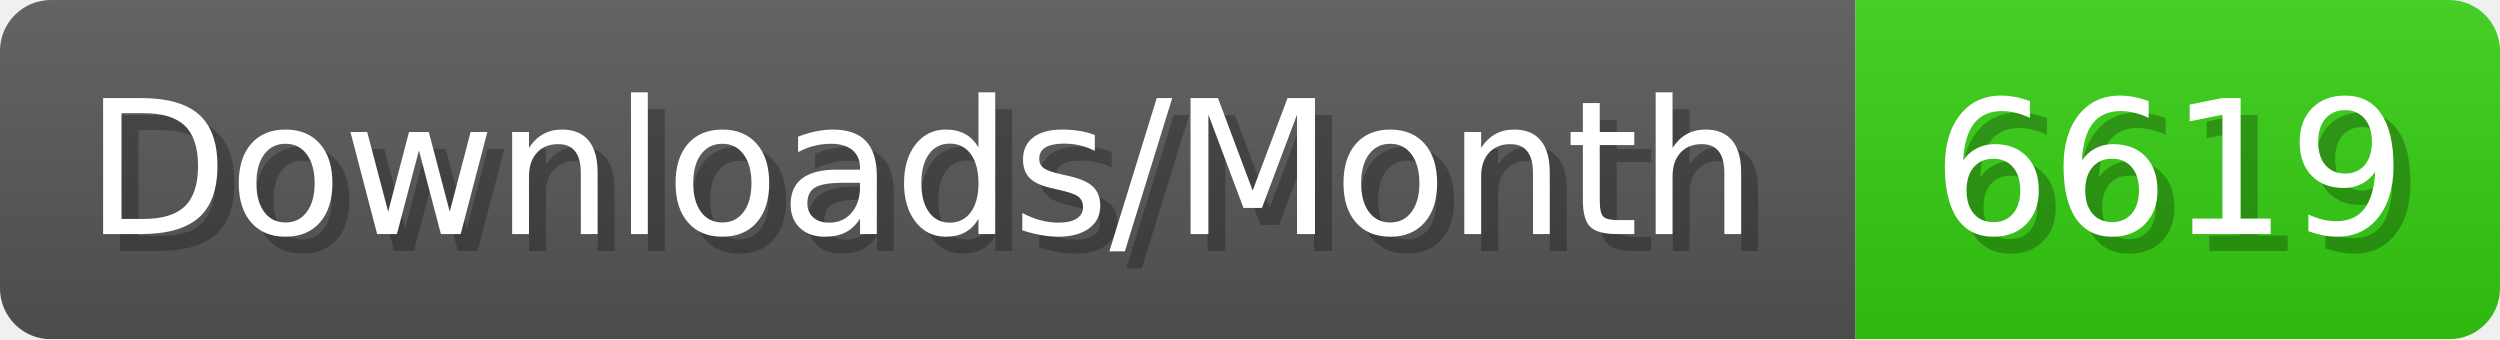
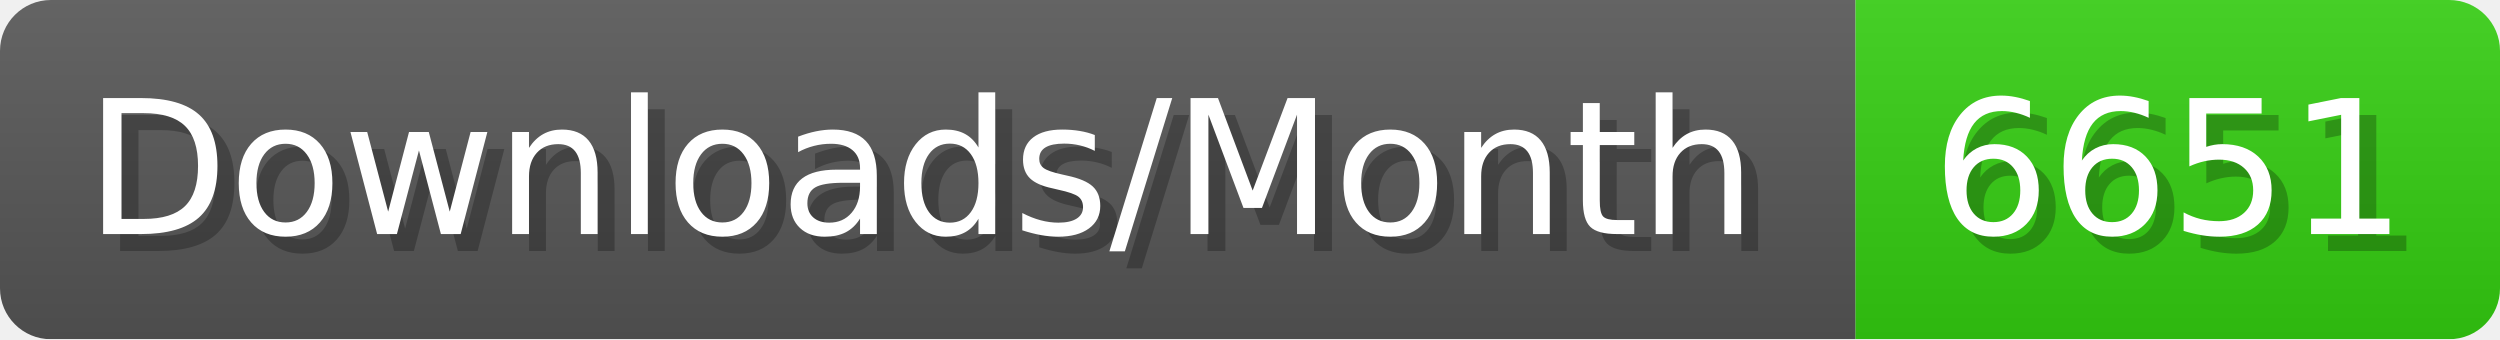
- <svg xmlns="http://www.w3.org/2000/svg" width="147.4" height="20" viewBox="0 0 1474 200" role="img" aria-label="Downloads/Month: 6619">
+ <svg xmlns="http://www.w3.org/2000/svg" width="147.4" height="20" viewBox="0 0 1474 200" role="img" aria-label="Downloads/Month: 6651">
  <linearGradient id="YlXUI" x2="0" y2="100%">
    <stop offset="0" stop-opacity=".1" stop-color="#EEE" />
    <stop offset="1" stop-opacity=".1" />
  </linearGradient>
  <mask id="JHhop">
    <rect width="1474" height="200" rx="30" fill="#FFF" />
  </mask>
  <g mask="url(#JHhop)">
    <rect width="1094" height="200" fill="#555" />
    <rect width="380" height="200" fill="#3C1" x="1094" />
    <rect width="1474" height="200" fill="url(#YlXUI)" />
  </g>
  <g aria-hidden="true" fill="#fff" text-anchor="start" font-family="Verdana,DejaVu Sans,sans-serif" font-size="110">
    <text x="60" y="148" textLength="994" fill="#000" opacity="0.25">Downloads/Month</text>
    <text x="50" y="138" textLength="994">Downloads/Month</text>
-     <text x="1149" y="148" textLength="280" fill="#000" opacity="0.25">6619</text>
-     <text x="1139" y="138" textLength="280">6619</text>
+     <text x="1149" y="148" textLength="280" fill="#000" opacity="0.25">6651</text>
+     <text x="1139" y="138" textLength="280">6651</text>
  </g>
</svg>
